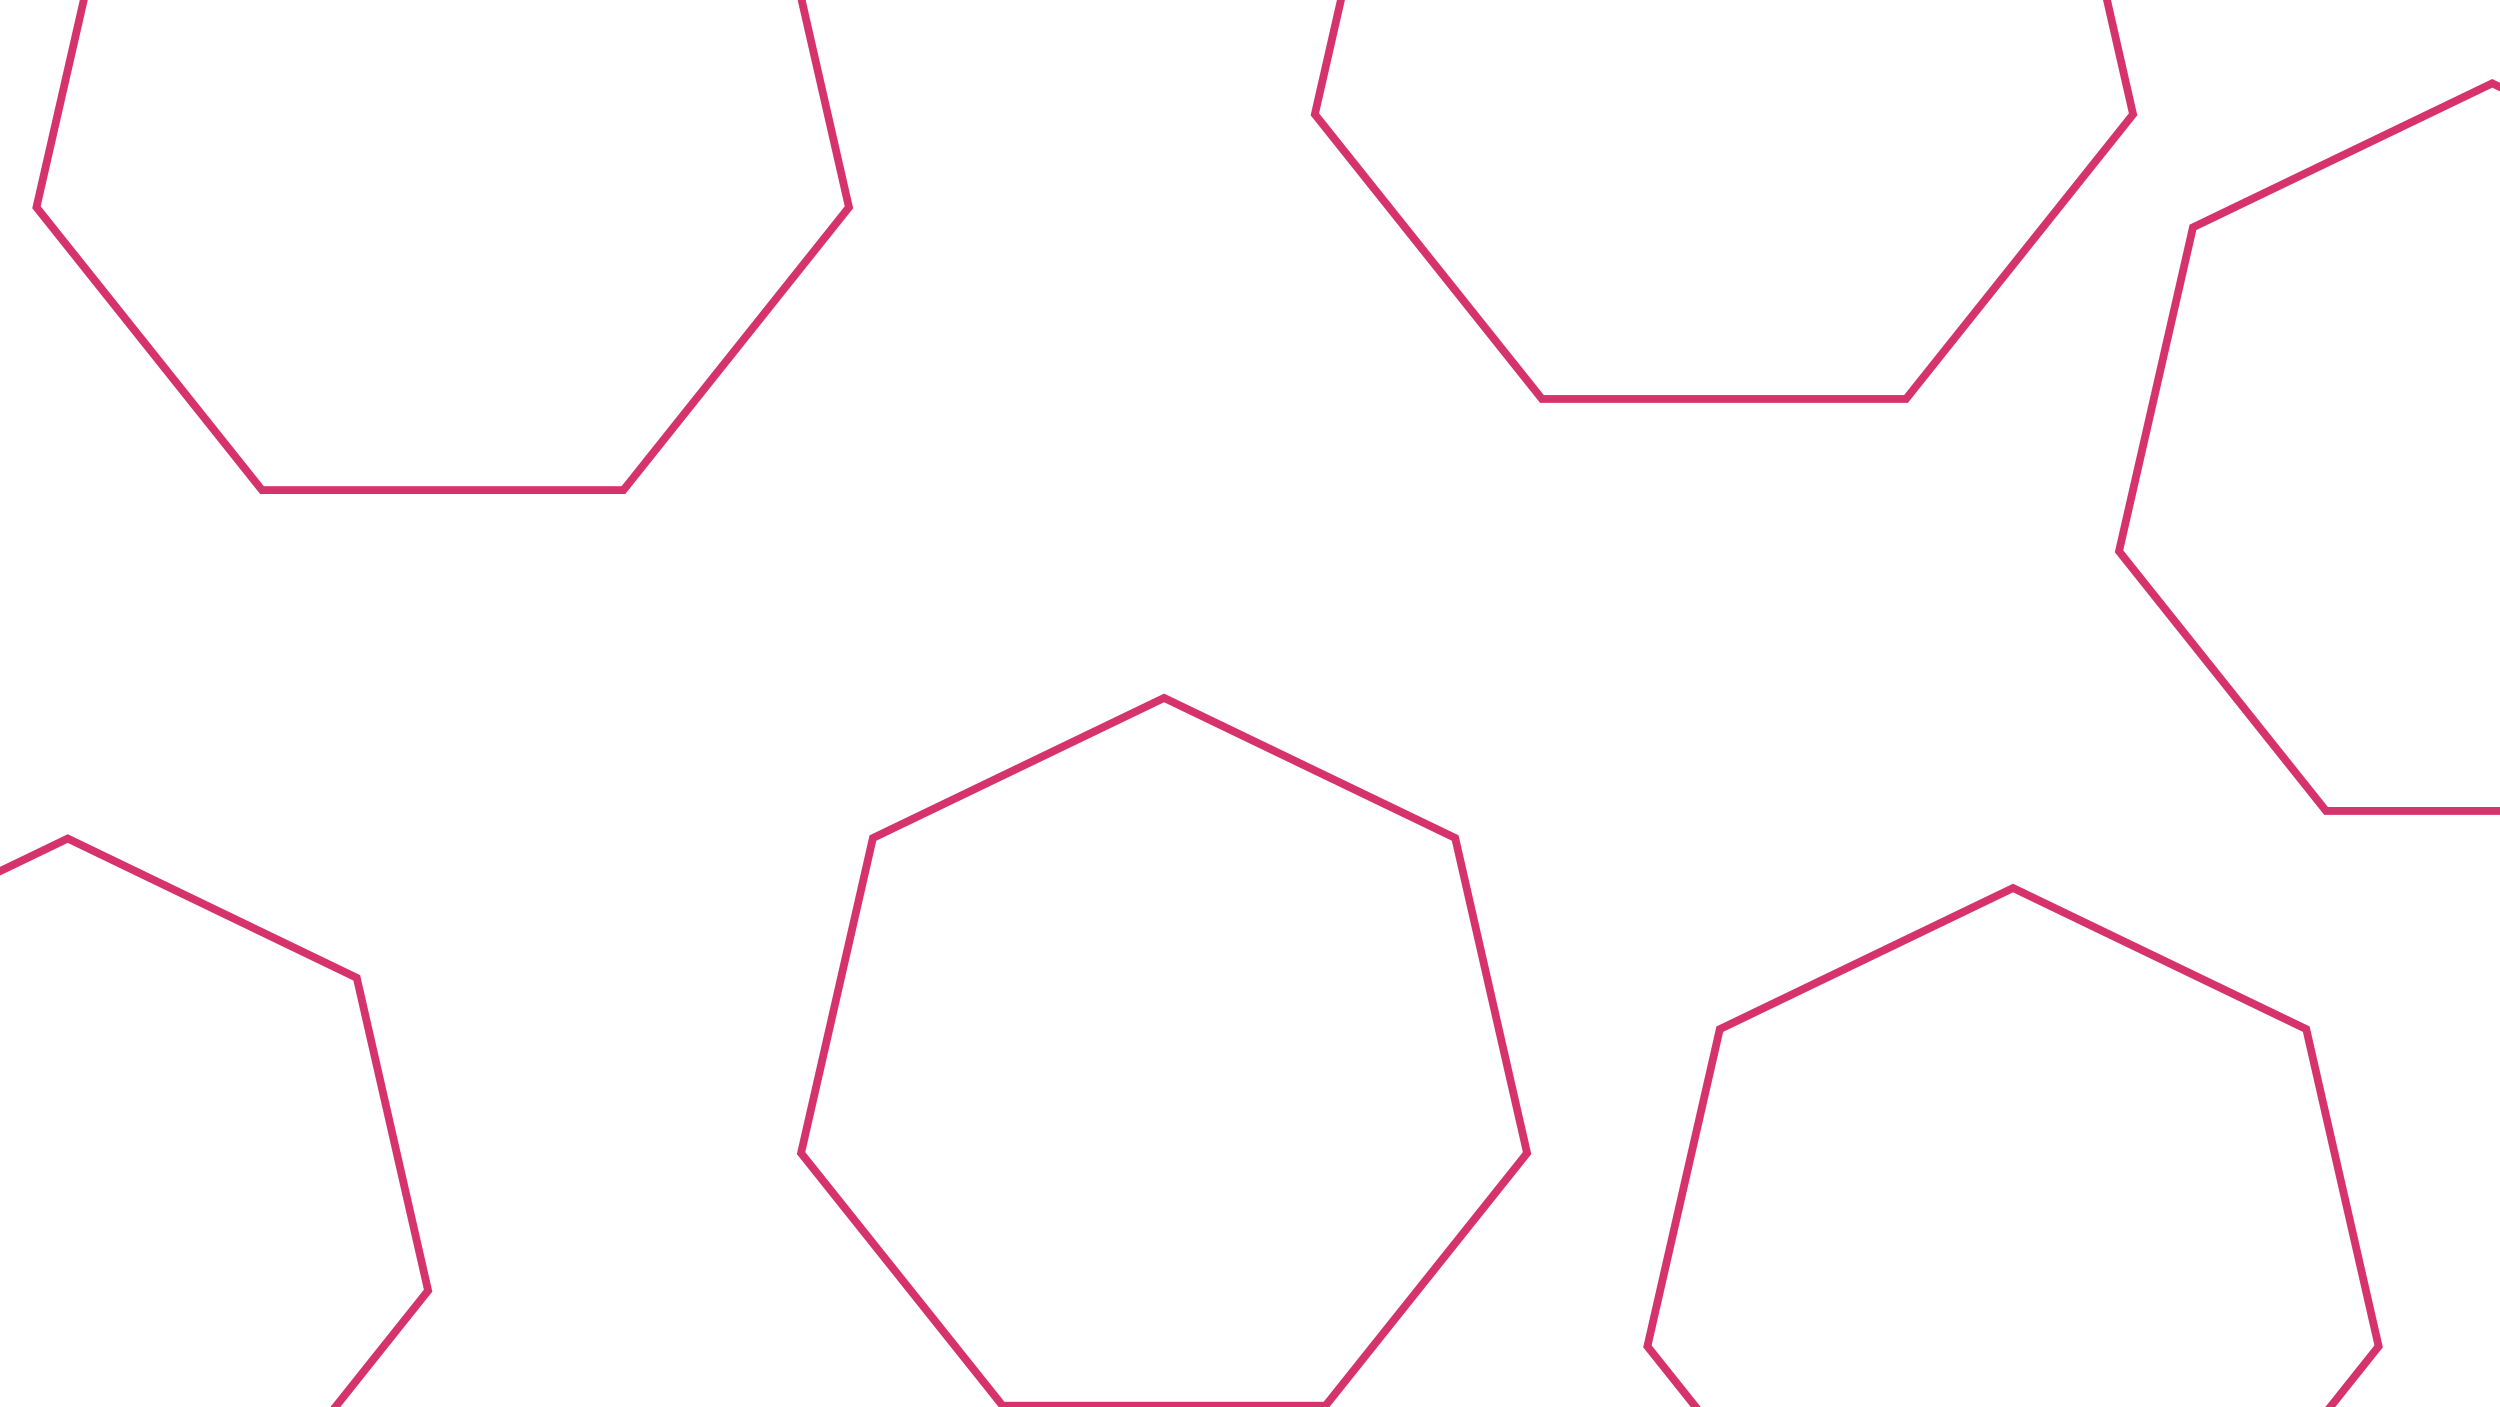
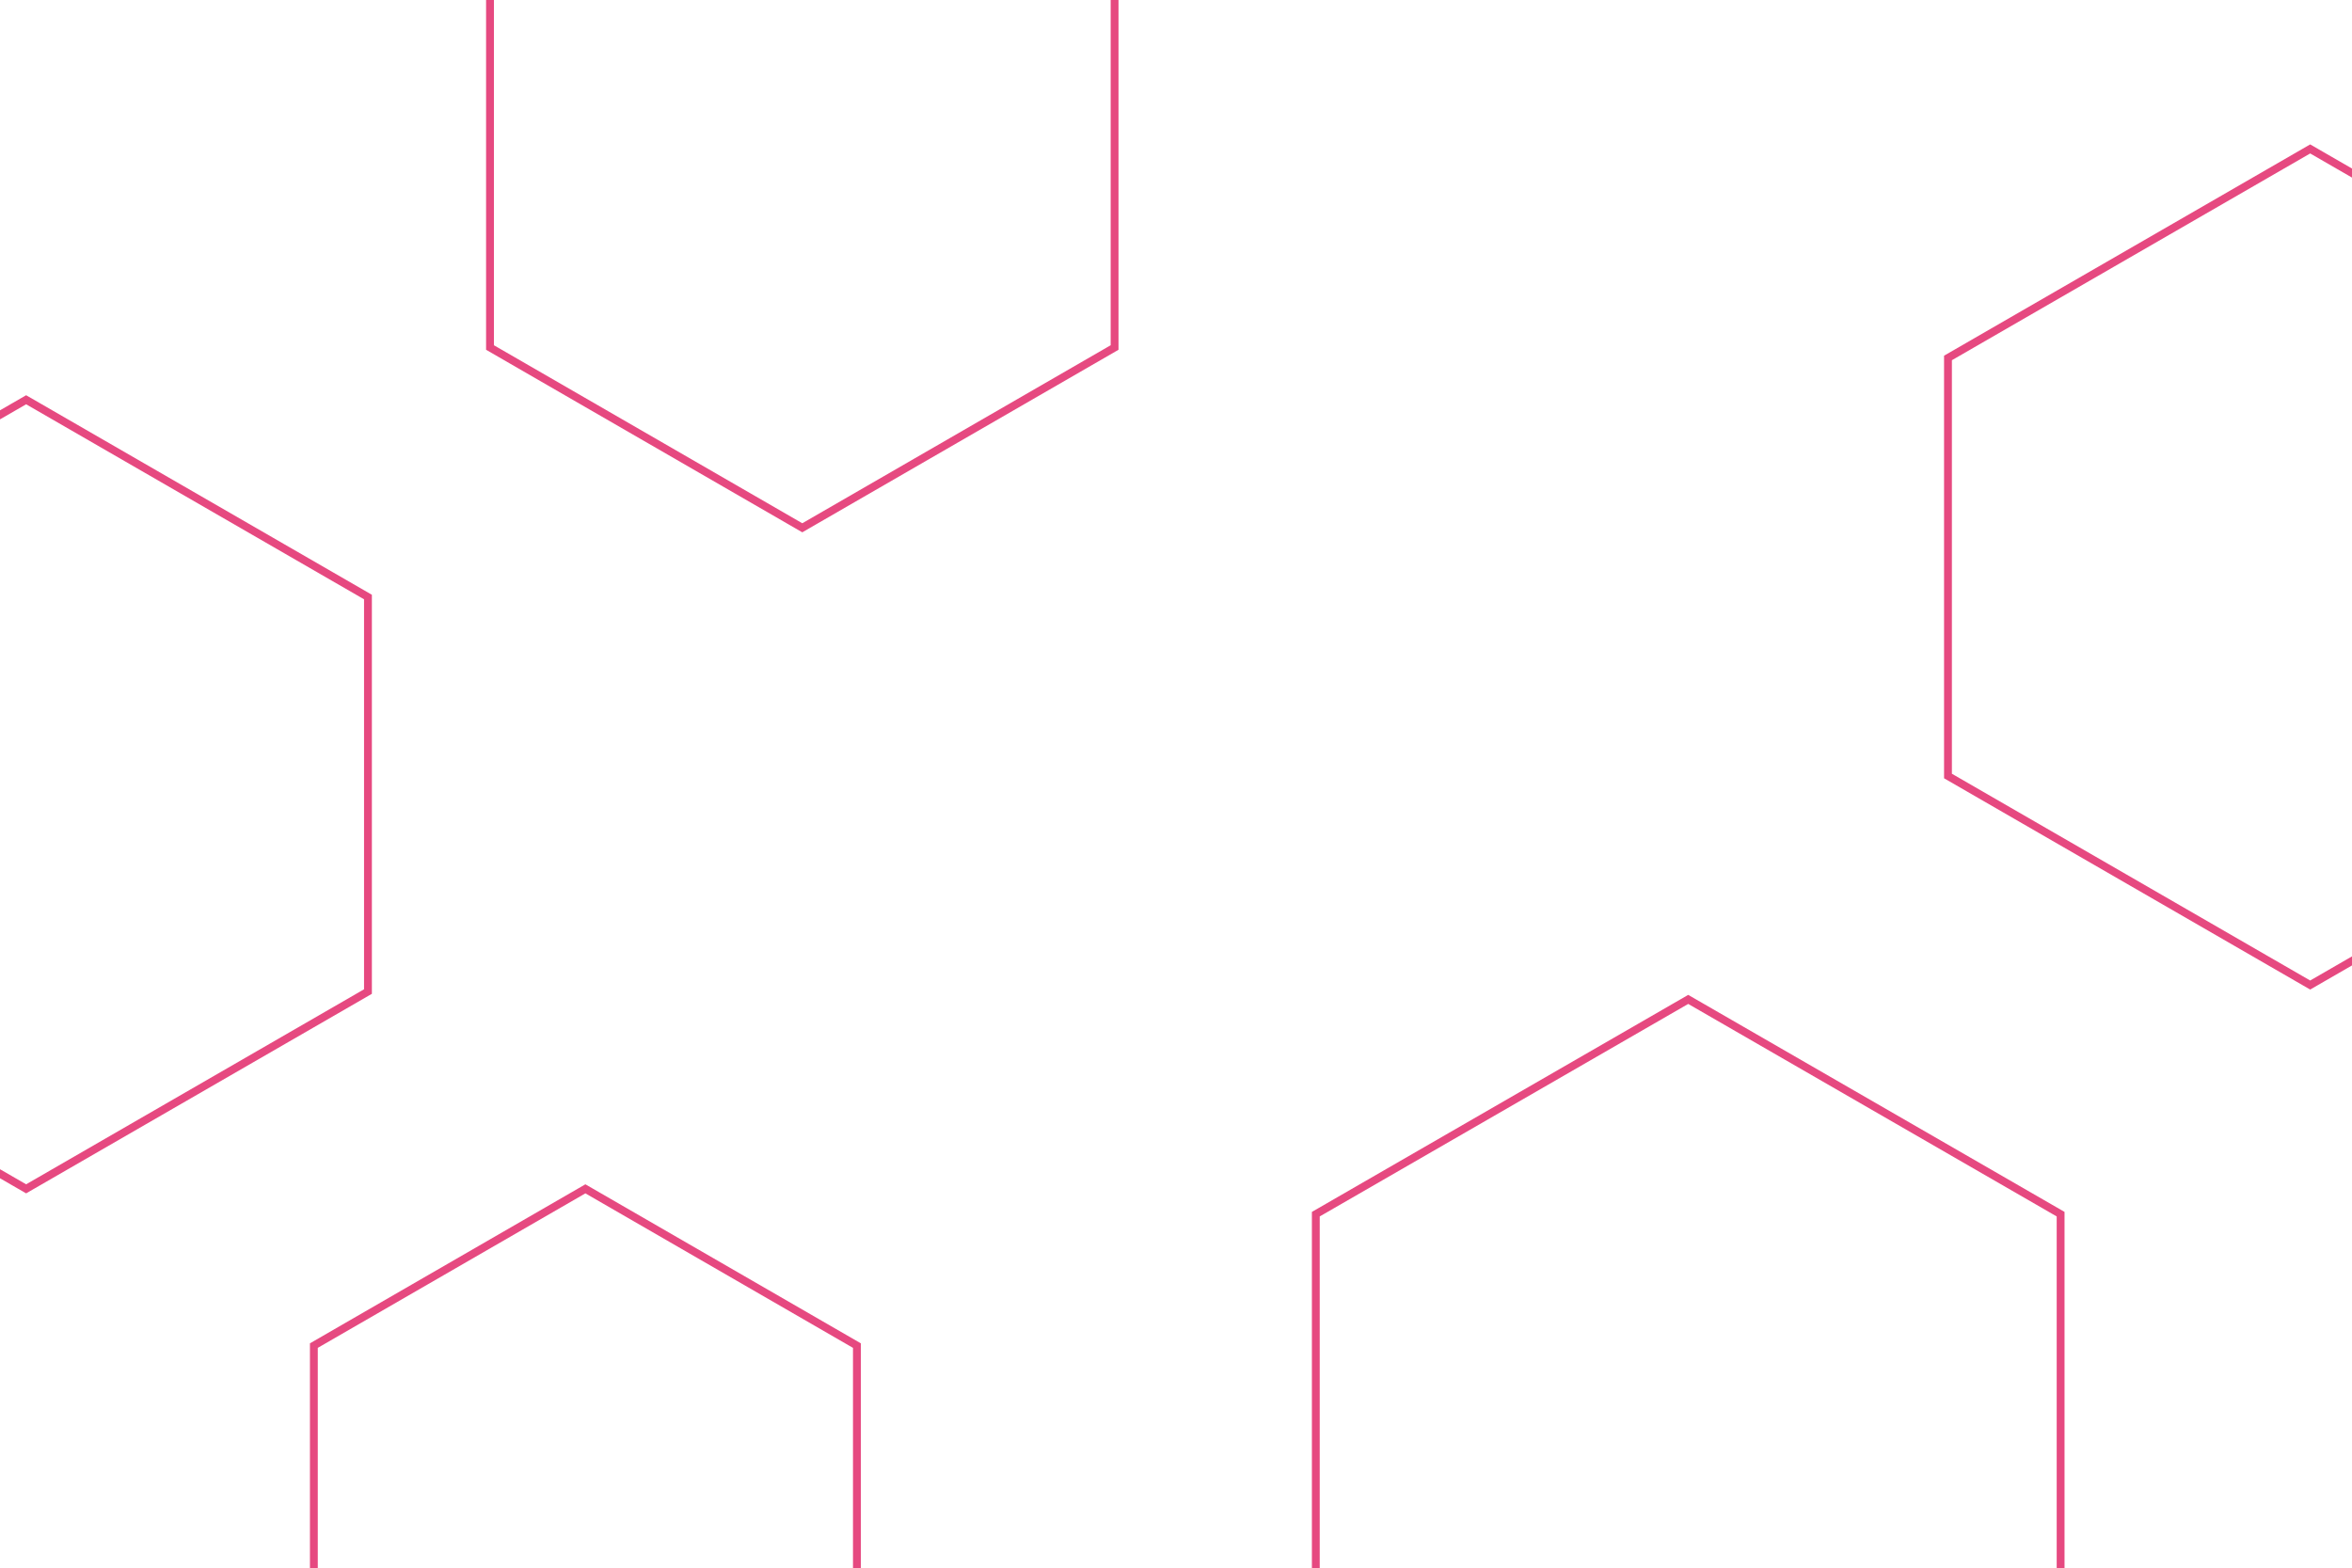
- <svg xmlns="http://www.w3.org/2000/svg" id="visual" viewBox="0 0 960 540" width="960" height="540" version="1.1">
+ <svg xmlns="http://www.w3.org/2000/svg" id="visual" viewBox="0 0 900 600" width="900" height="600" version="1.1">
  <g>
-     <g transform="translate(662 8)">
-       <path d="M0 -161.2L126 -100.5L157.1 35.9L69.9 145.2L-69.9 145.2L-157.1 35.9L-126 -100.5Z" fill="none" stroke="#D6336C" stroke-width="3" />
+     <g transform="translate(646 547)">
+       <path d="M0 -164.5L142.5 -82.3L142.5 82.3L0 164.5L-142.5 82.3L-142.5 -82.3Z" fill="none" stroke="#E64980" stroke-width="3" />
    </g>
-     <g transform="translate(170 44)">
-       <path d="M0 -160L125.1 -99.8L156 35.6L69.4 144.2L-69.4 144.2L-156 35.6L-125.1 -99.8Z" fill="none" stroke="#D6336C" stroke-width="3" />
+     <g transform="translate(224 575)">
+       <path d="M0 -120L103.9 -60L103.9 60L0 120L-103.9 60L-103.9 -60Z" fill="none" stroke="#E64980" stroke-width="3" />
    </g>
-     <g transform="translate(447 411)">
-       <path d="M0 -143L111.8 -89.2L139.4 31.8L62 128.8L-62 128.8L-139.4 31.8L-111.8 -89.2Z" stroke="#D6336C" fill="none" stroke-width="3" />
+     <g transform="translate(884 217)">
+       <path d="M0 -160L138.6 -80L138.6 80L0 160L-138.6 80L-138.6 -80Z" fill="none" stroke="#E64980" stroke-width="3" />
    </g>
-     <g transform="translate(773 485)">
-       <path d="M0 -144L112.6 -89.8L140.4 32L62.5 129.7L-62.5 129.7L-140.4 32L-112.6 -89.8Z" stroke="#D6336C" fill="none" stroke-width="3" />
+     <g transform="translate(307 64)">
+       <path d="M0 -138L119.5 -69L119.5 69L0 138L-119.5 69L-119.5 -69Z" fill="none" stroke="#E64980" stroke-width="3" />
    </g>
-     <g transform="translate(26 464)">
-       <path d="M0 -142L111 -88.5L138.4 31.6L61.6 127.9L-61.6 127.9L-138.4 31.6L-111 -88.5Z" stroke="#D6336C" fill="none" stroke-width="3" />
-     </g>
-     <g transform="translate(957 179)">
-       <path d="M0 -147L114.9 -91.7L143.3 32.7L63.8 132.4L-63.8 132.4L-143.3 32.7L-114.9 -91.7Z" stroke="#D6336C" fill="none" stroke-width="3" />
+     <g transform="translate(10 304)">
+       <path d="M0 -151L130.8 -75.5L130.8 75.5L0 151L-130.8 75.5L-130.8 -75.5Z" stroke="#E64980" fill="none" stroke-width="3" />
    </g>
  </g>
</svg>
